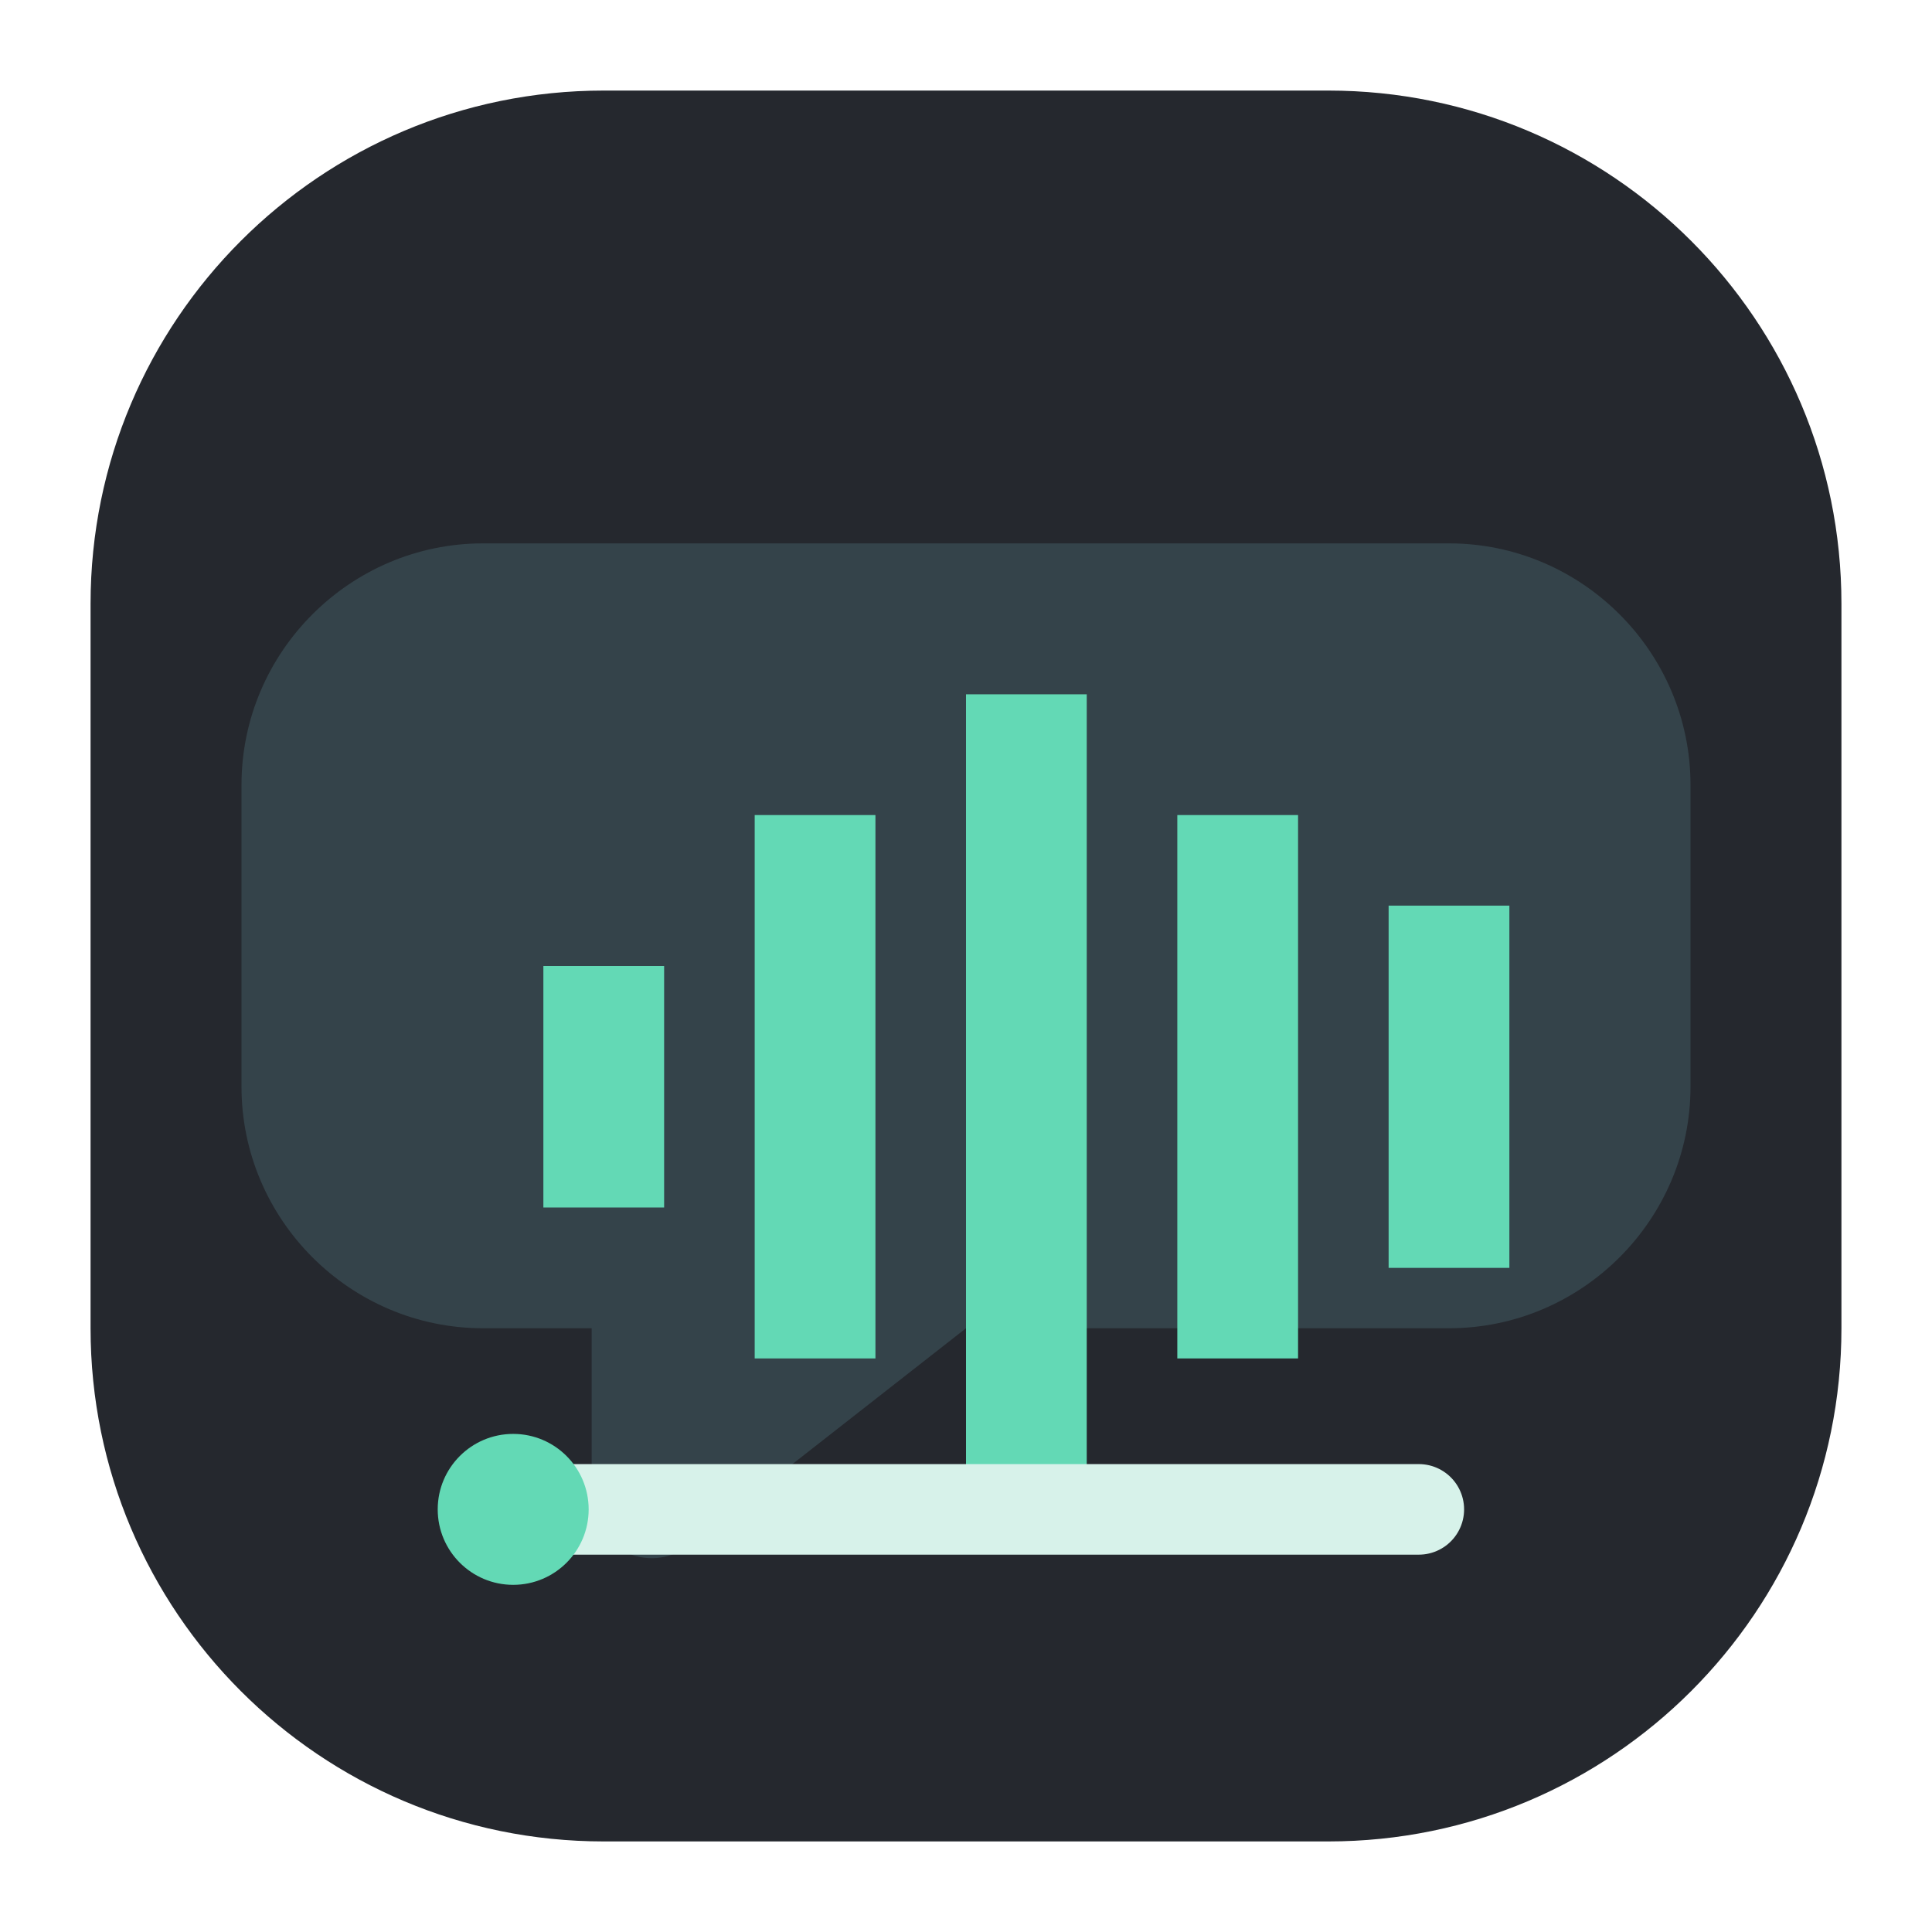
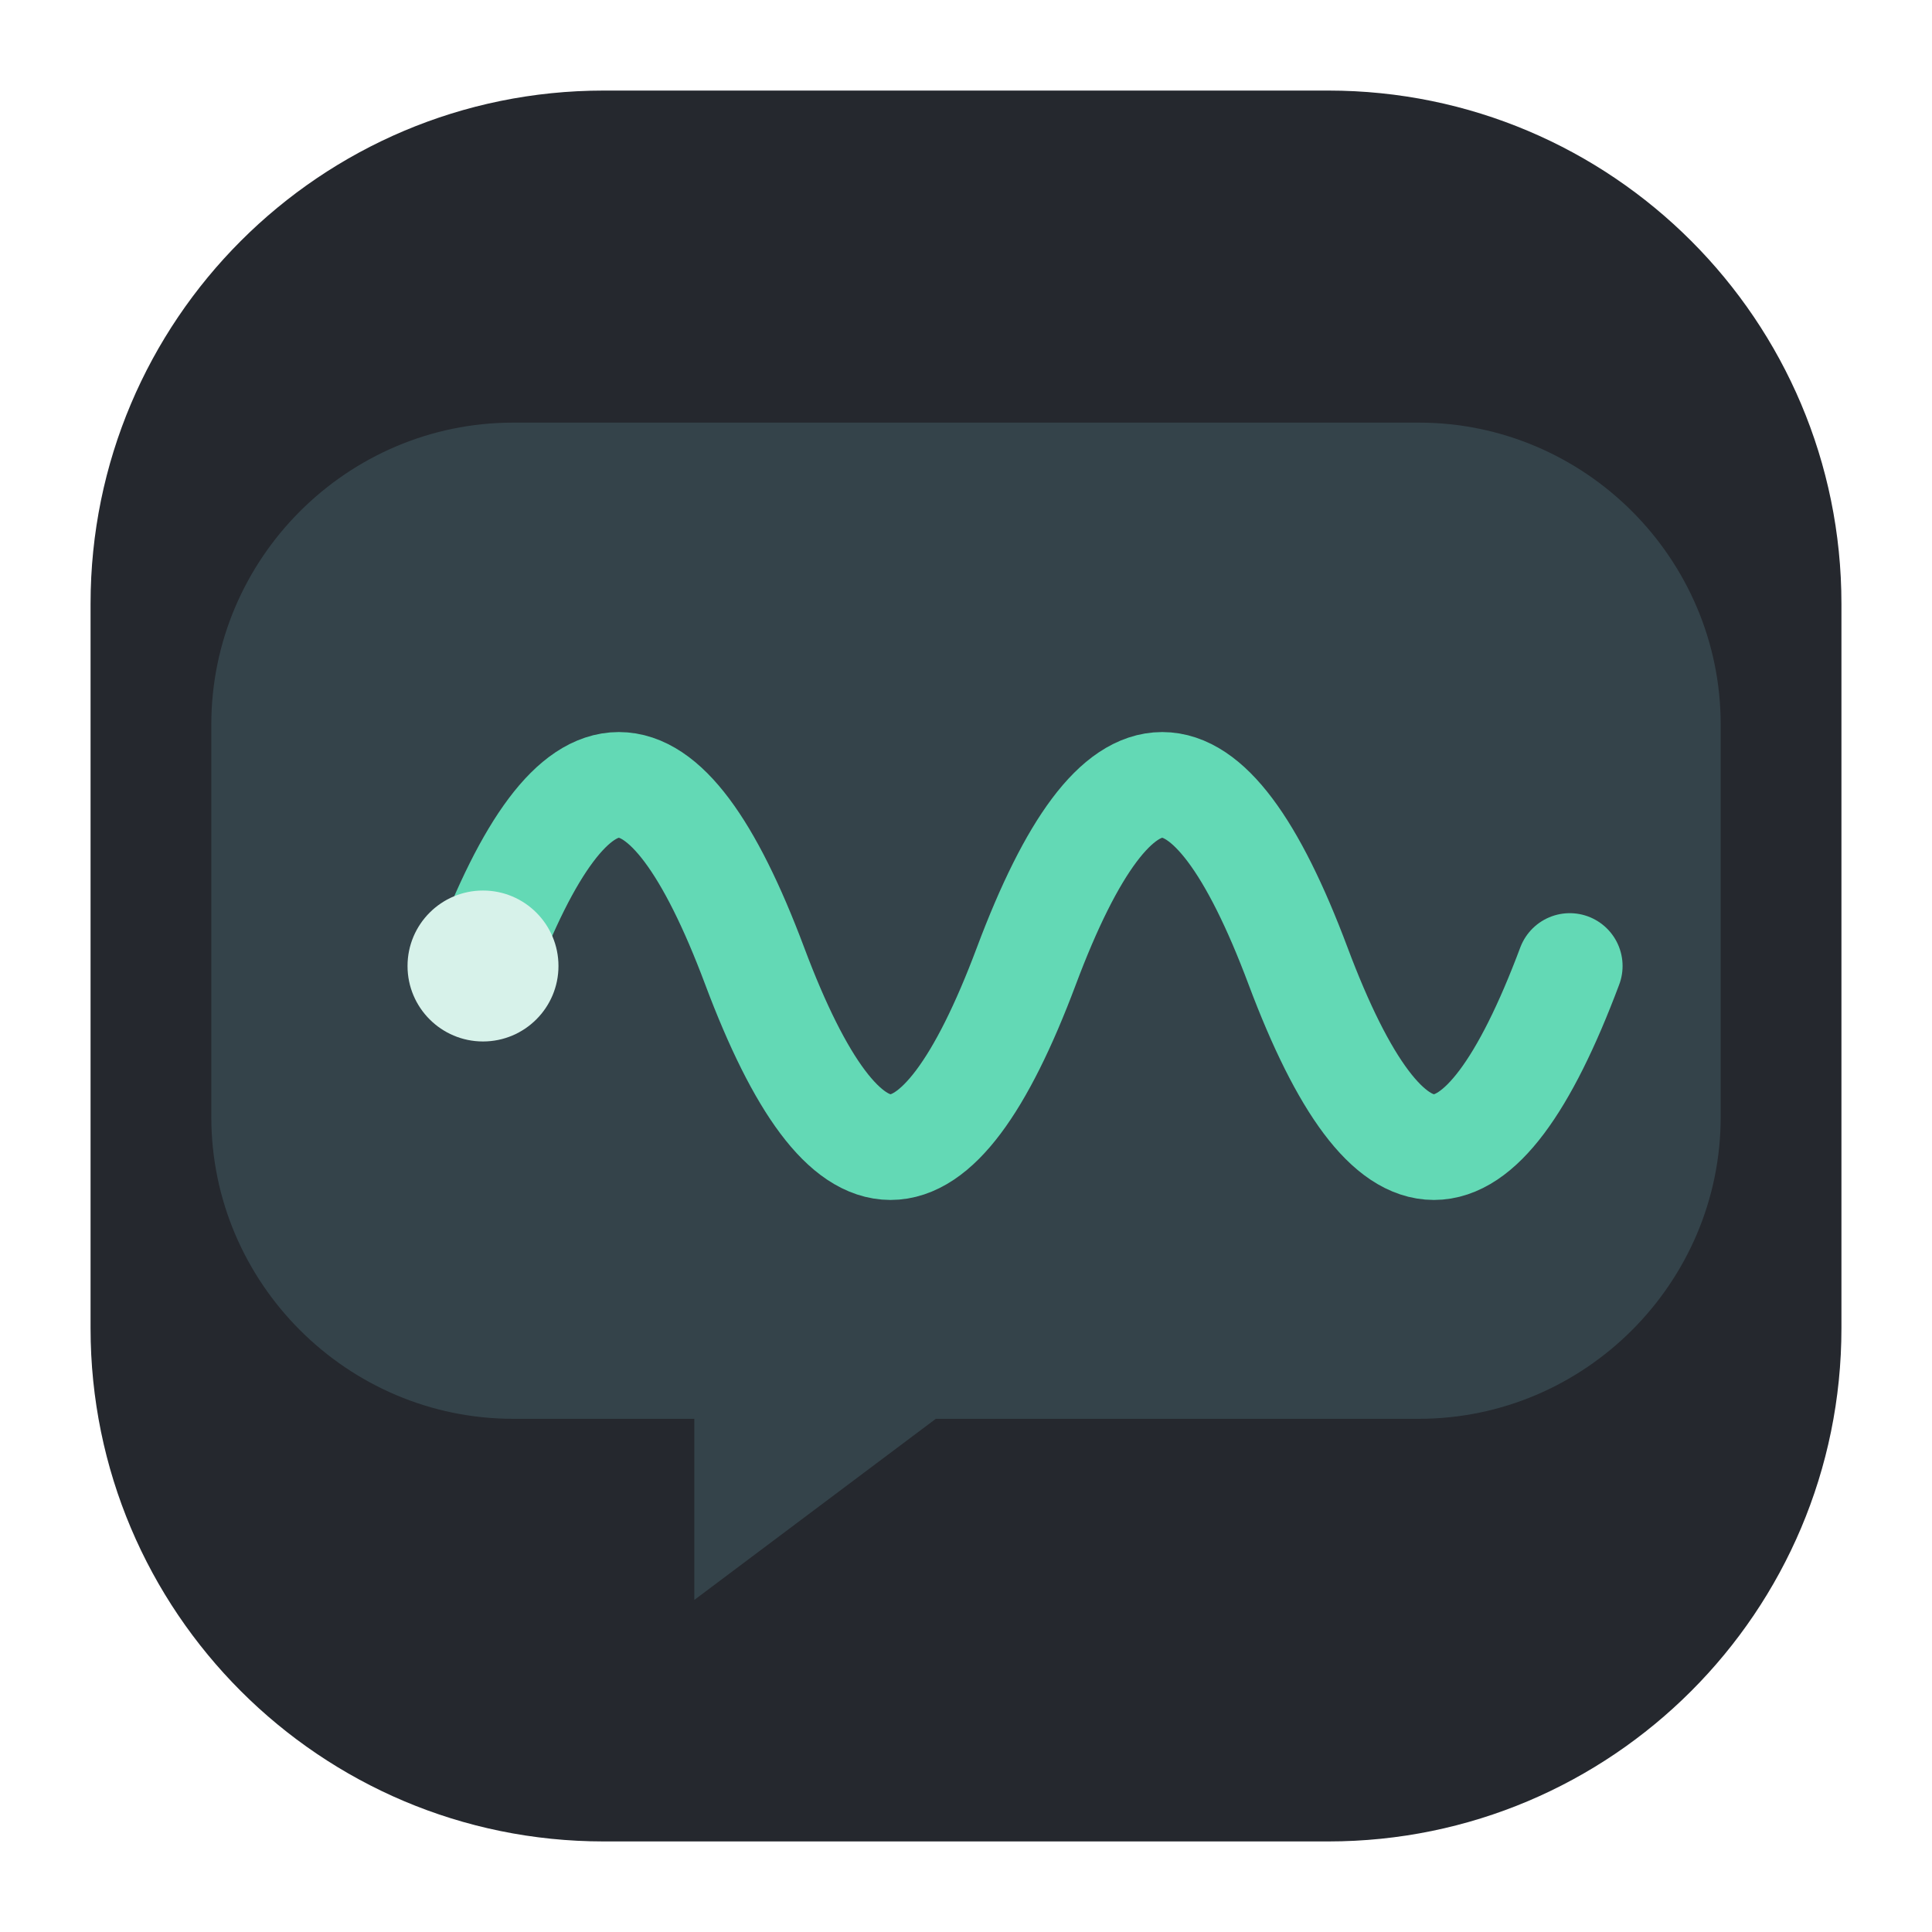
<svg xmlns="http://www.w3.org/2000/svg" width="64" height="64" viewBox="0 0 64 64">
  <rect x="3" y="3" width="58" height="58" rx="17" fill="#25282E" />
-   <path d="M16 18h32c4.4 0 8 3.6 8 8v10c0 4.4-3.6 8-8 8H32l-9.2 7.2c-1.3 1-3.2.1-3.2-1.6V44h-3.6c-4.4 0-8-3.6-8-8V26c0-4.4 3.6-8 8-8Z" fill="#34434A" />
-   <path d="M18 32h4v8h-4zM25 27h4v18h-4zM32 23h4v26h-4zM39 27h4v18h-4zM46 30h4v12h-4z" fill="#63D9B5" />
-   <path d="M17 50h30" stroke="#D7F2EA" stroke-width="3" stroke-linecap="round" />
-   <circle cx="17" cy="50" r="2.5" fill="#63D9B5" />
+   <path d="M17 14h30c5.5 0 10 4.5 10 10v13c0 5.5-4.5 10-10 10H31l-8 6v-6h-6c-5.5 0-10-4.5-10-10V24c0-5.5 4.5-10 10-10Z" fill="#34434A" />
+   <path d="M16 32c3-8 6-8 9 0s6 8 9 0 6-8 9 0 6 8 9 0" fill="none" stroke="#63D9B5" stroke-width="3.5" stroke-linecap="round" stroke-linejoin="round" />
+   <circle cx="16" cy="32" r="2.5" fill="#D7F2EA" />
</svg>
